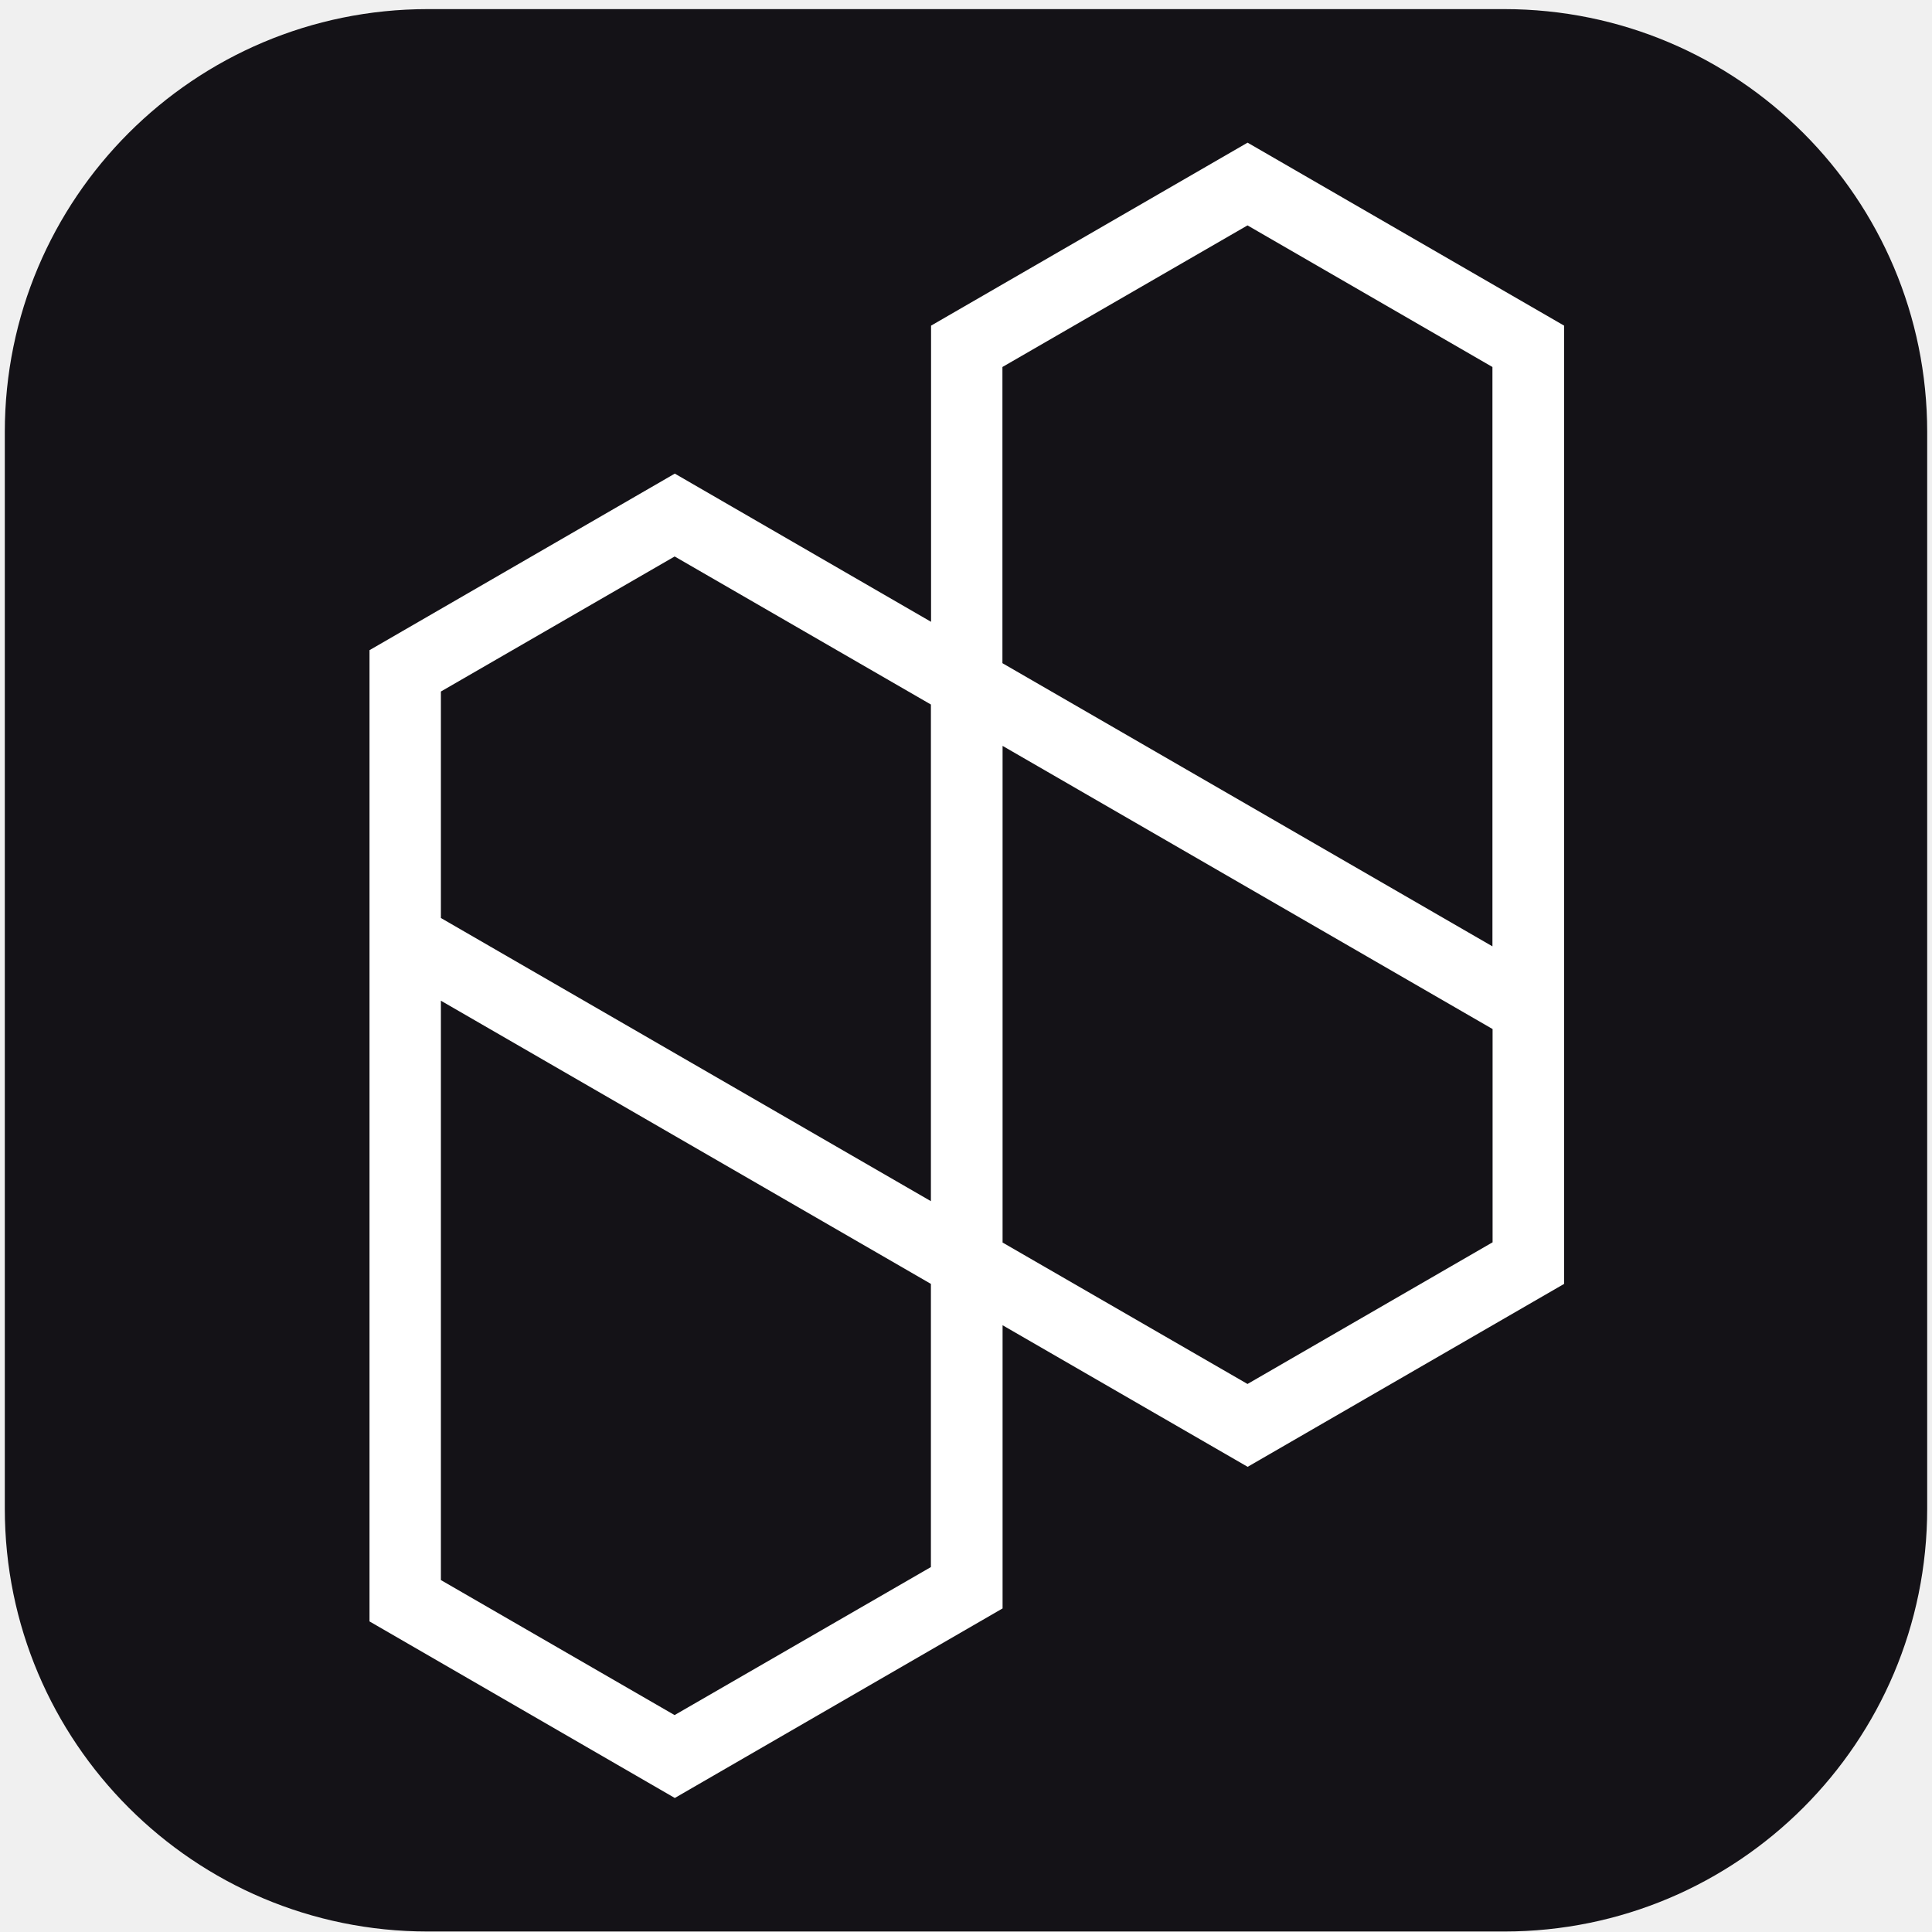
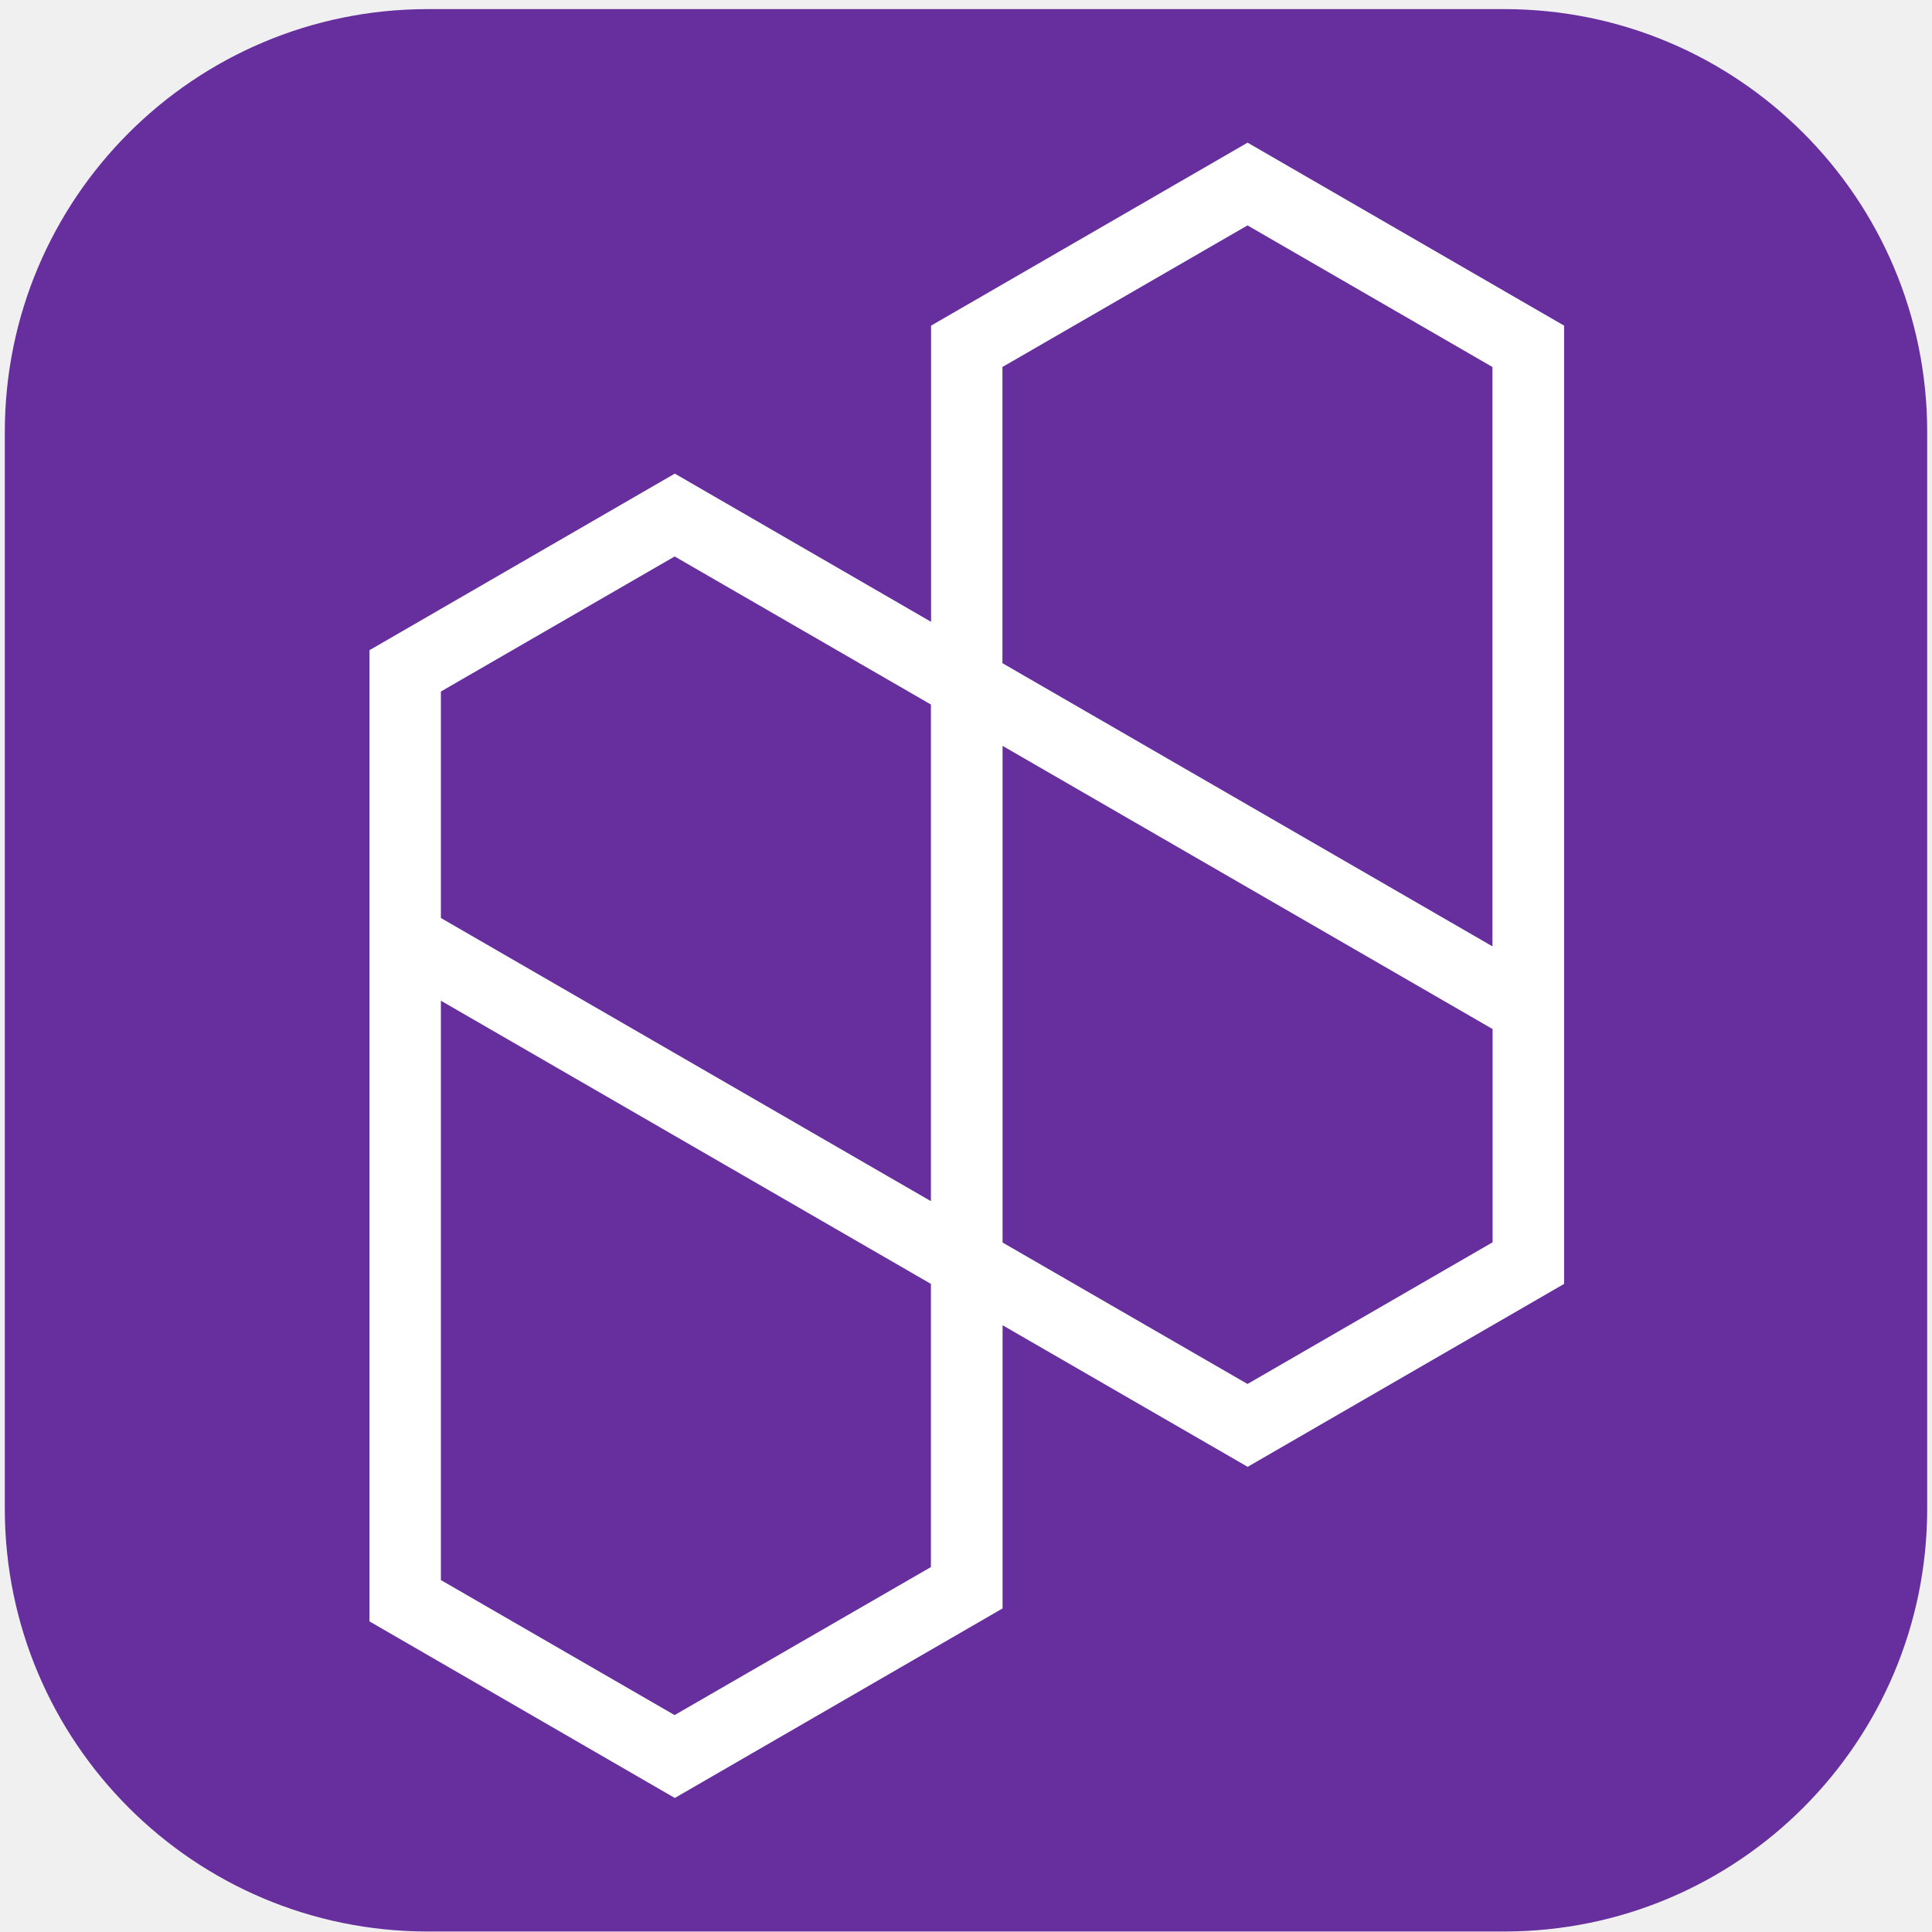
<svg xmlns="http://www.w3.org/2000/svg" width="201" height="201" viewBox="0 0 201 201" fill="none">
-   <rect x="0.5" y="0.948" width="200" height="200" rx="44" fill="#141217" />
+   <rect x="0.5" y="0.948" width="200" height="200" rx="44" fill="#662F9D" />
  <g transform="translate(100.585 100.945) scale(1.42) translate(-100.585 -100.945)">
    <path d="M121.15 40.312L97.965 53.715V75.415L79.196 64.56H79.185L56.823 77.492V148.651L79.185 161.584H79.196L103.205 147.699V126.951L121.161 137.325L144.346 123.922V53.715L121.161 40.312H121.15ZM62.053 80.522L79.174 70.63H79.185L97.954 81.474V117.862L62.053 97.115V80.522ZM97.954 144.669L79.174 155.514L62.053 145.622V103.174L97.954 123.922V144.669ZM139.095 120.881L121.15 131.255L103.205 120.892V84.504L139.106 105.251V120.881H139.095ZM139.095 99.192L103.194 78.445V56.745L121.15 46.371L139.095 56.745V99.192Z" fill="white" />
  </g>
</svg>
